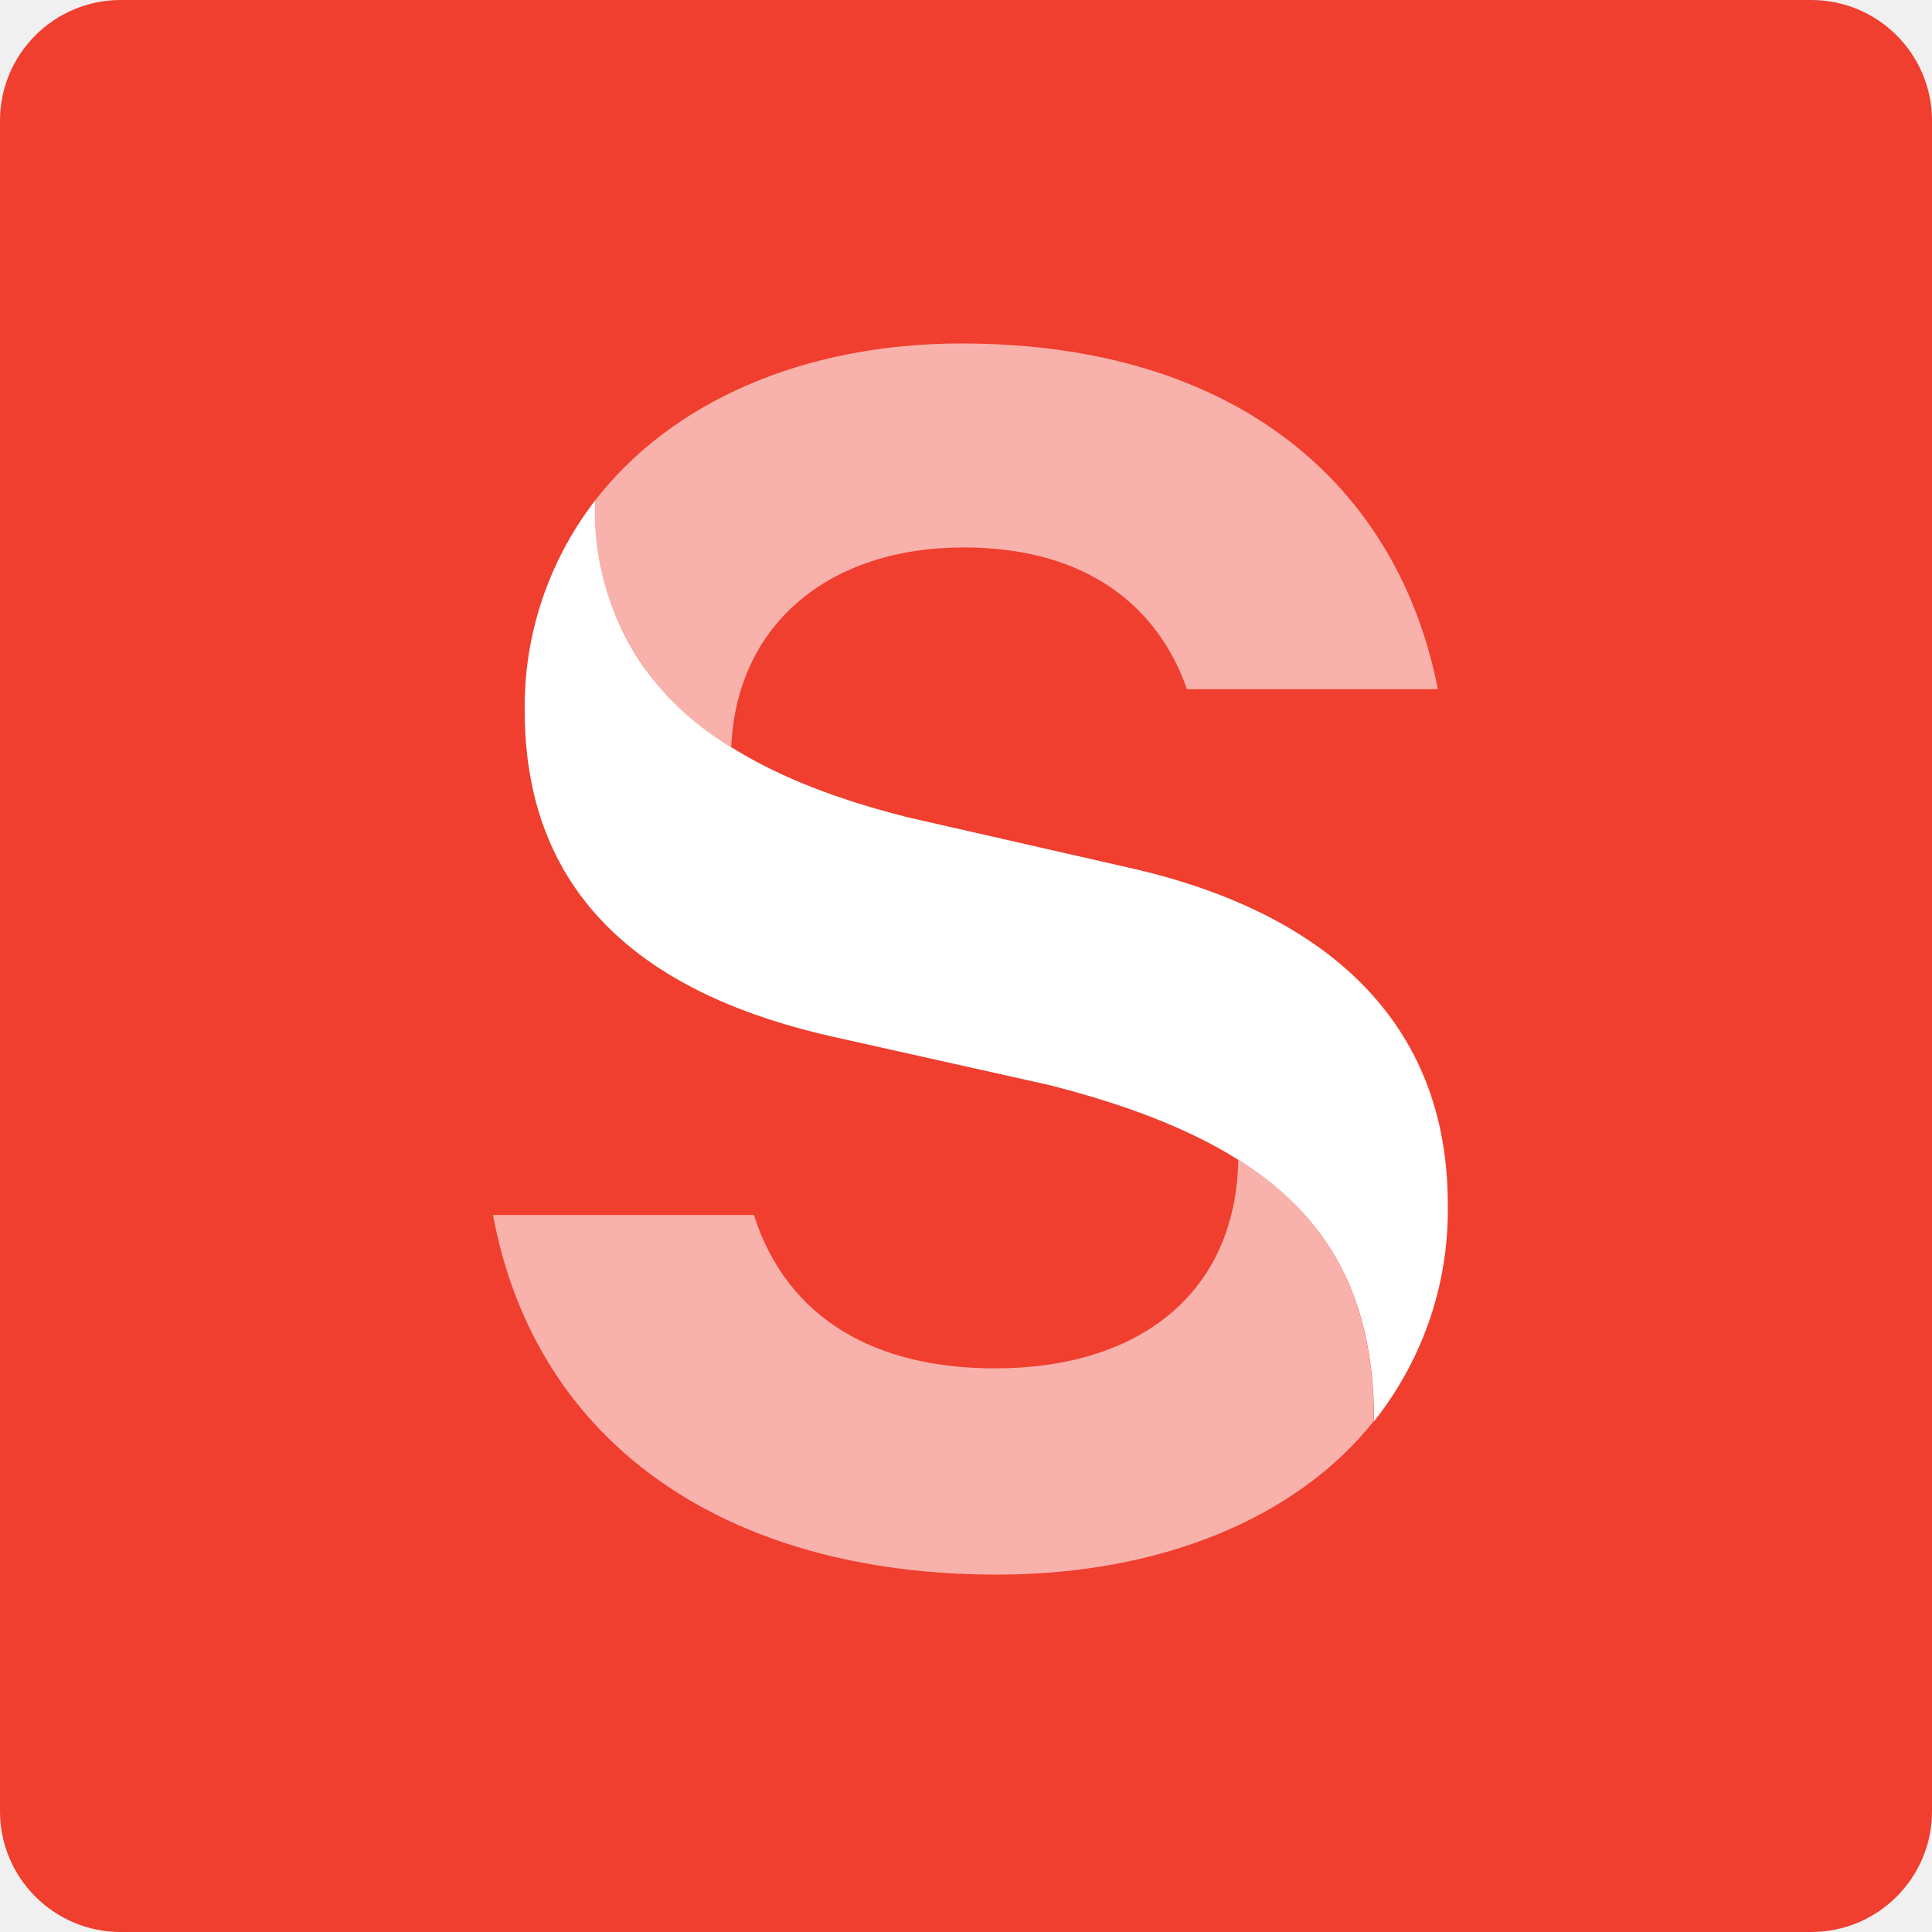
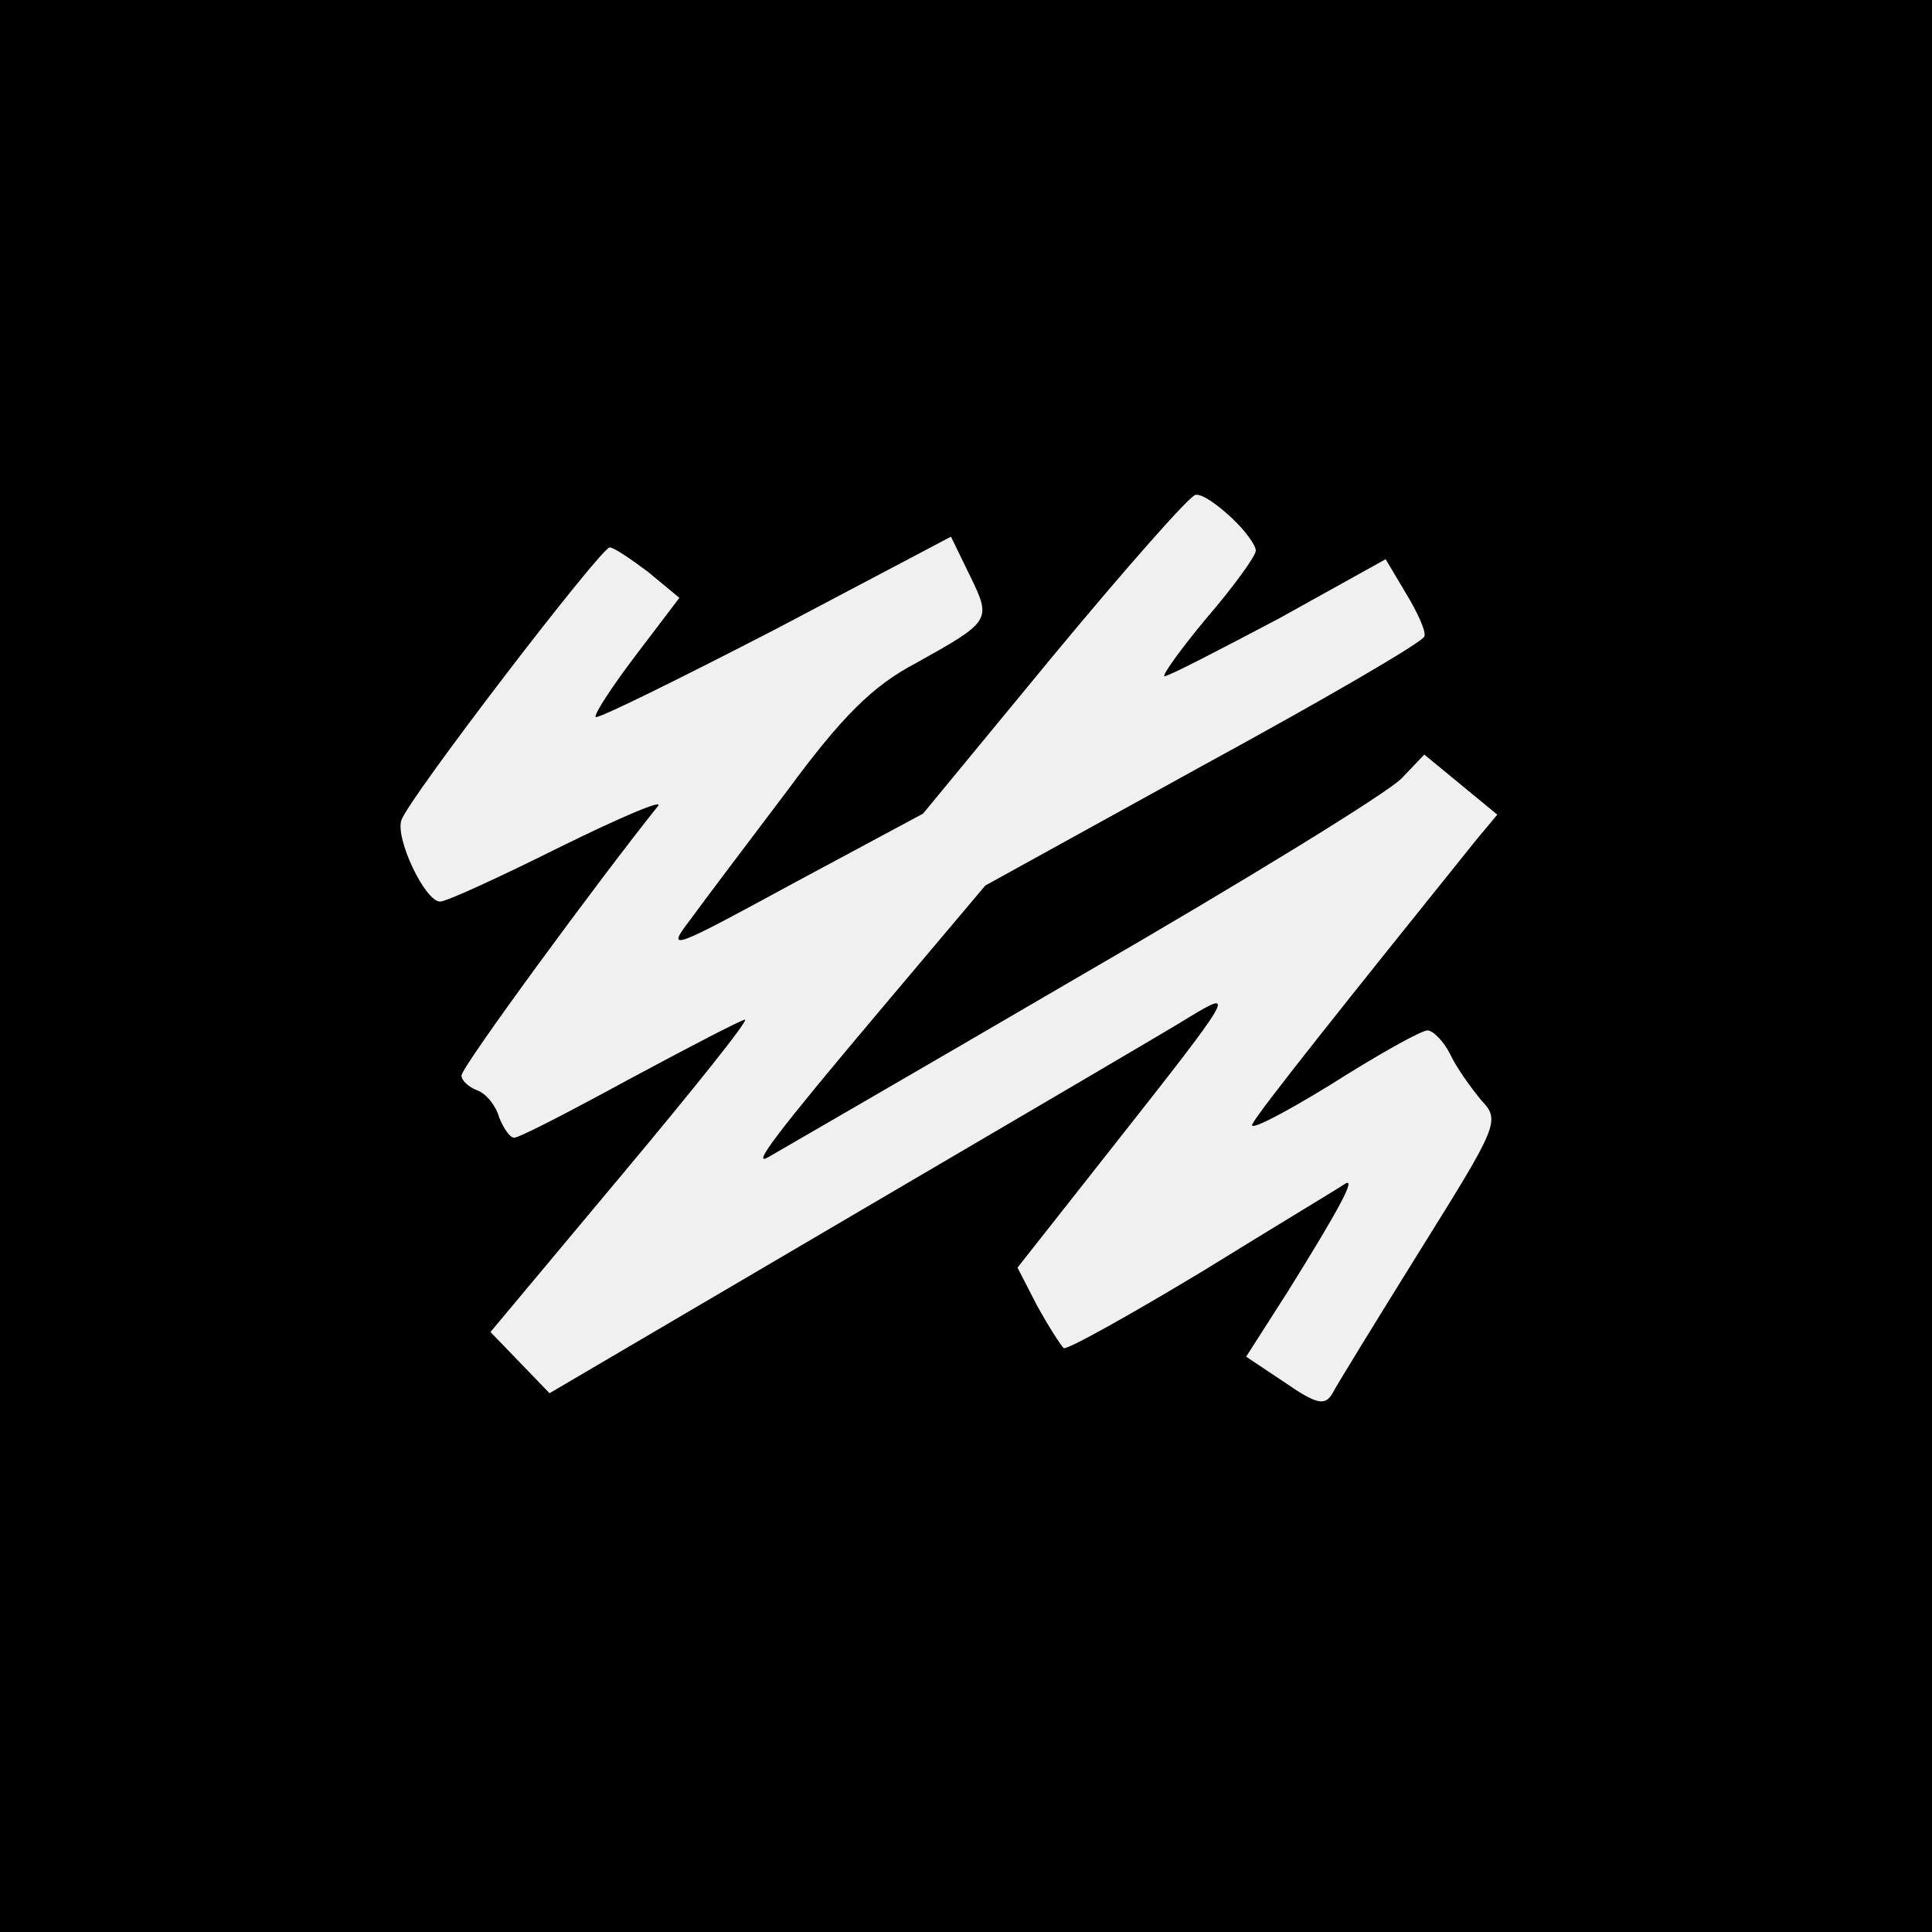
- <svg xmlns="http://www.w3.org/2000/svg" viewBox="0 0 128 128">
-   <rect width="128" height="128" rx="8" fill="#f03e2f" />
-   <path d="M 39.423 33.163 C 39.423 44.162 46.337 50.706 60.177 54.157 L 74.843 57.498 C 87.942 60.453 95.919 67.795 95.919 79.756 C 96.021 84.967 94.296 90.053 91.035 94.164 C 91.035 82.23 84.751 75.783 69.595 71.906 L 55.195 68.689 C 43.664 66.104 34.763 60.068 34.763 47.076 C 34.703 42.059 36.342 37.165 39.423 33.163" fill="#fff" />
-   <path d="M 82.022 76.827 C 88.278 80.759 91.021 86.259 91.021 94.15 C 85.843 100.666 76.747 104.323 66.055 104.323 C 48.058 104.323 35.463 95.621 32.664 80.498 L 49.947 80.498 C 52.172 87.441 58.064 90.658 65.929 90.658 C 75.529 90.658 81.911 85.626 82.036 76.8" fill="#f9b1ab" />
-   <path d="M 48.408 49.469 C 45.551 47.801 43.208 45.404 41.626 42.534 C 40.044 39.663 39.283 36.425 39.423 33.163 C 44.419 26.702 53.11 22.756 63.704 22.756 C 82.037 22.756 92.644 32.27 95.261 45.66 L 78.636 45.66 C 76.803 40.381 72.212 36.27 63.844 36.27 C 54.901 36.27 48.8 41.385 48.45 49.469" fill="#f9b1ab" />
+ <svg xmlns="http://www.w3.org/2000/svg" width="32" height="32" viewBox="0 0 32 32" fill="none">
+   <g clip-path="url(#clip0_6195_2)">
+     <path d="M0 16V32H16H32V16V-7.7486e-07H16H0V16ZM20.391 8.569C20.622 8.782 20.8 9.031 20.8 9.12C20.8 9.209 20.427 9.724 19.982 10.24C19.538 10.773 19.236 11.2 19.289 11.2C19.36 11.2 20.213 10.756 21.191 10.24L22.951 9.262L23.289 9.831C23.484 10.151 23.627 10.471 23.591 10.542C23.573 10.631 21.92 11.591 19.929 12.676L16.32 14.667L14.596 16.711C12.871 18.756 12.427 19.342 12.729 19.164C12.818 19.111 15.129 17.778 17.867 16.178C20.604 14.596 23.004 13.12 23.218 12.889L23.591 12.498L24.196 12.996L24.8 13.493L24.444 13.92C22.329 16.551 20.853 18.4 20.747 18.613C20.658 18.756 21.244 18.453 22.027 17.973C22.809 17.476 23.538 17.067 23.644 17.067C23.733 17.067 23.911 17.244 24.018 17.458C24.124 17.689 24.373 18.027 24.533 18.222C24.853 18.56 24.818 18.631 23.52 20.711C22.791 21.884 22.133 22.951 22.062 23.093C21.938 23.289 21.796 23.253 21.28 22.898L20.64 22.471L21.333 21.387C22.187 20.018 22.471 19.484 22.276 19.609C22.204 19.662 21.138 20.302 19.929 21.049C18.72 21.778 17.671 22.364 17.618 22.329C17.564 22.276 17.369 21.973 17.173 21.618L16.853 20.996L18.436 18.987C20.427 16.462 20.48 16.373 19.716 16.836C19.378 17.049 16.853 18.524 14.098 20.142L9.102 23.076L8.604 22.56L8.124 22.062L10.293 19.467C11.484 18.044 12.409 16.889 12.338 16.889C12.284 16.889 11.431 17.333 10.436 17.867C9.458 18.4 8.604 18.844 8.516 18.844C8.444 18.844 8.338 18.684 8.267 18.507C8.213 18.311 8.053 18.116 7.911 18.062C7.769 18.009 7.644 17.902 7.644 17.813C7.644 17.671 9.902 14.596 10.898 13.351C11.004 13.227 10.293 13.529 9.28 14.027C8.284 14.524 7.396 14.933 7.289 14.933C7.04 14.933 6.542 13.884 6.649 13.582C6.791 13.191 9.956 9.067 10.098 9.067C10.169 9.067 10.453 9.262 10.738 9.476L11.253 9.902L10.524 10.862C10.133 11.378 9.831 11.84 9.867 11.876C9.902 11.911 11.236 11.253 12.853 10.418L15.751 8.889L16.071 9.547C16.427 10.276 16.409 10.293 15.164 10.987C14.453 11.36 13.938 11.876 13.049 13.084C12.391 13.956 11.662 14.916 11.431 15.236C11.022 15.769 11.111 15.733 13.138 14.631L15.289 13.476L17.458 10.844C18.667 9.387 19.716 8.196 19.804 8.196C19.911 8.178 20.16 8.356 20.391 8.569Z" fill="black" />
+   </g>
+   <defs>
+     <clipPath id="clip0_6195_2">
+       <rect width="32" height="32" fill="white" />
+     </clipPath>
+   </defs>
</svg>
